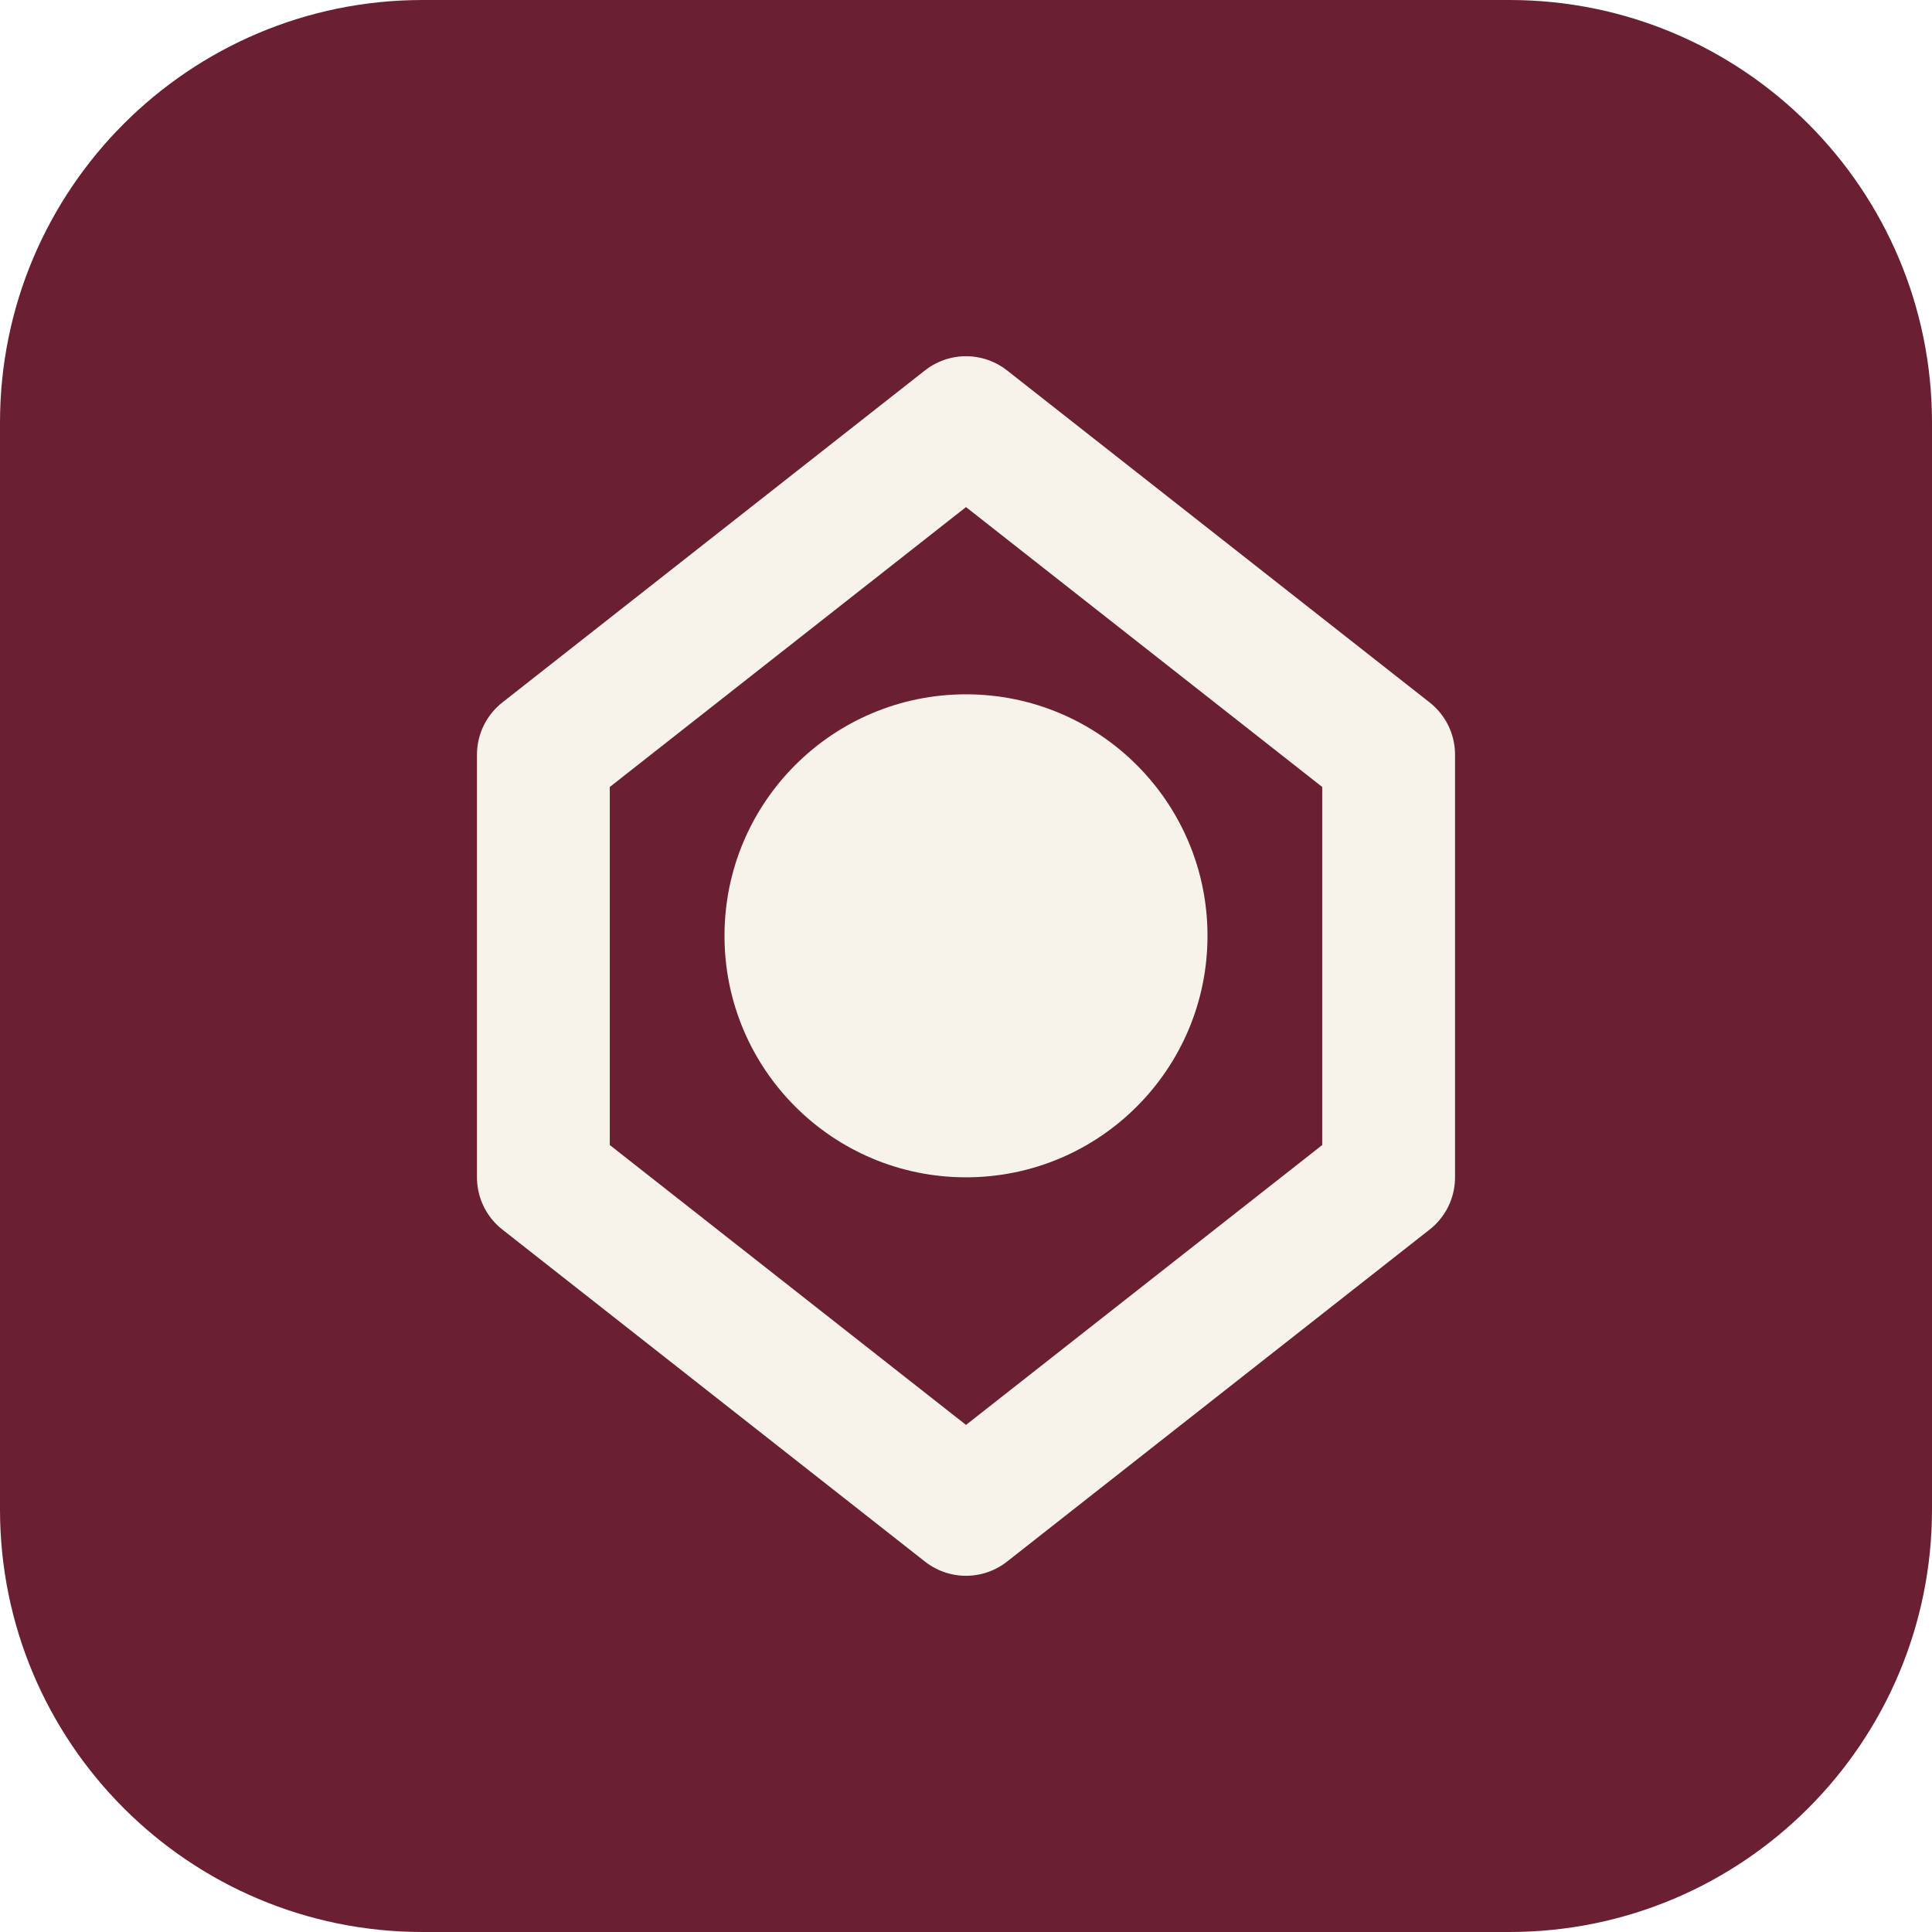
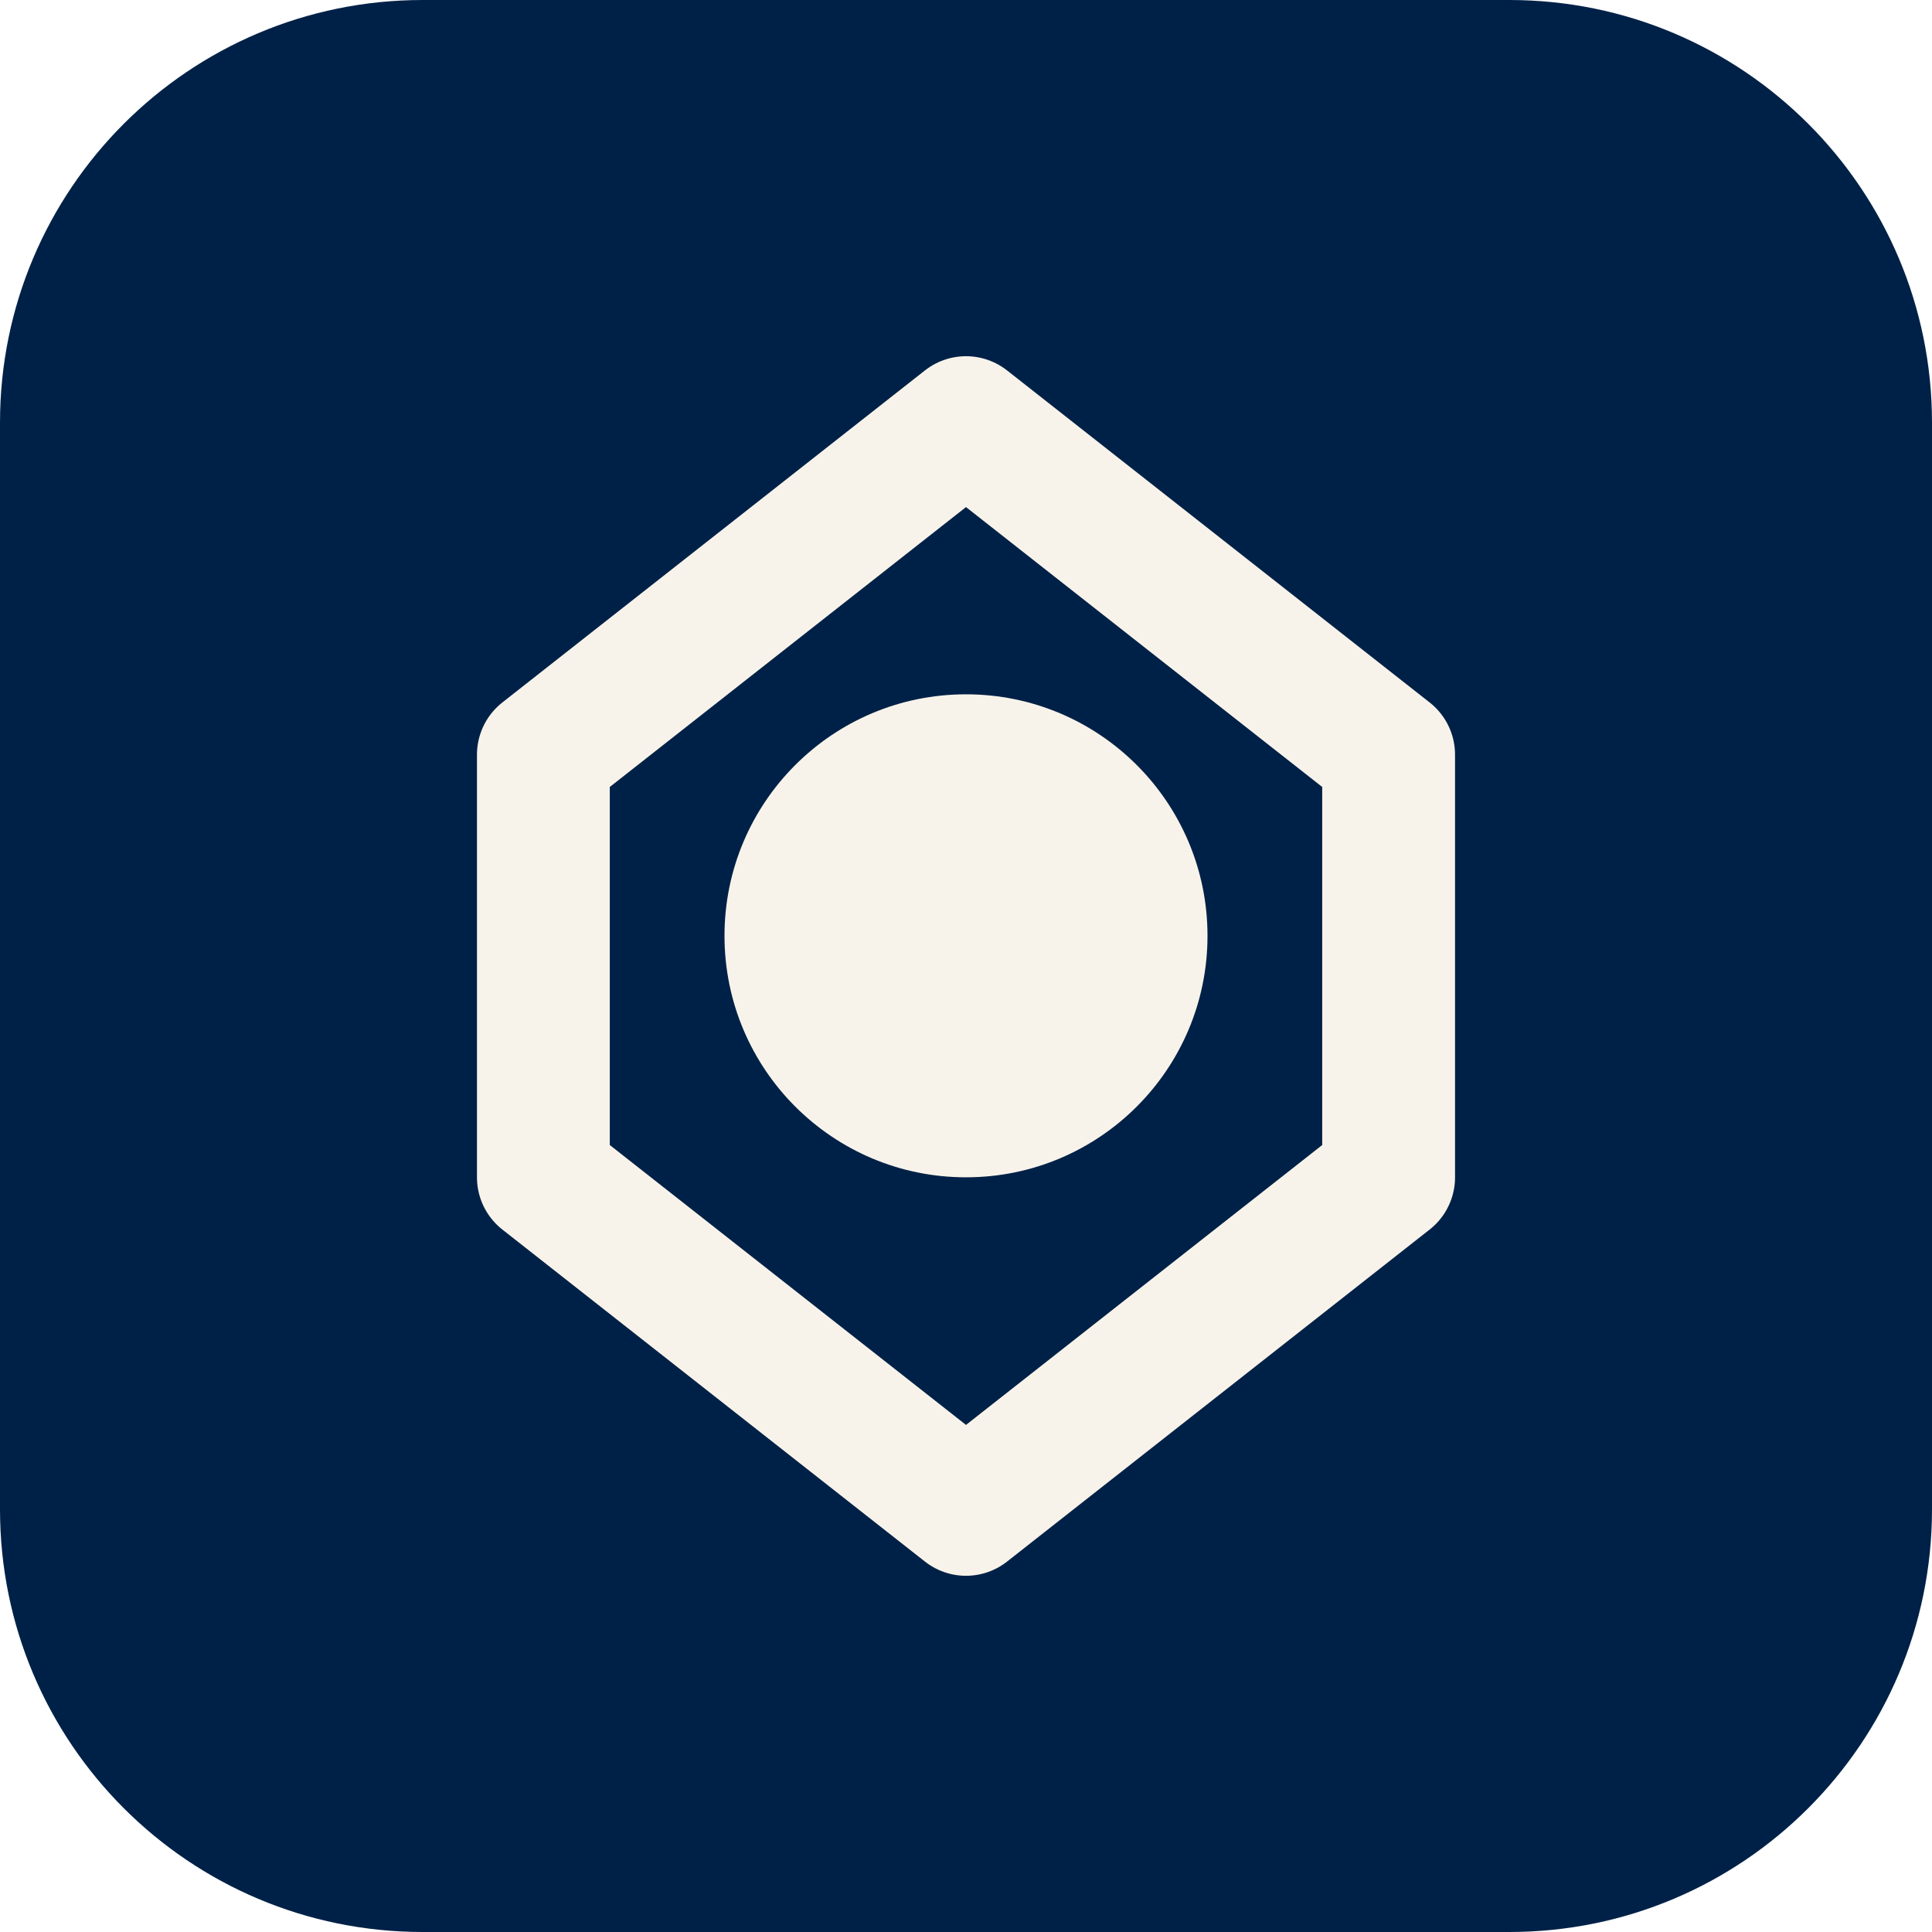
<svg xmlns="http://www.w3.org/2000/svg" viewBox="0 0 32 32">
-   <rect width="32" height="32" rx="7" fill="#6B1F32" />
+   <rect width="32" height="32" rx="7" fill="#002147" />
  <path d="M9 12.5 16 7l7 5.5v7L16 25l-7-5.5z" fill="none" stroke="#F8F3EA" stroke-width="2.2" stroke-linejoin="round" />
  <circle cx="16" cy="15.5" r="4" fill="#F8F3EA" />
</svg>
